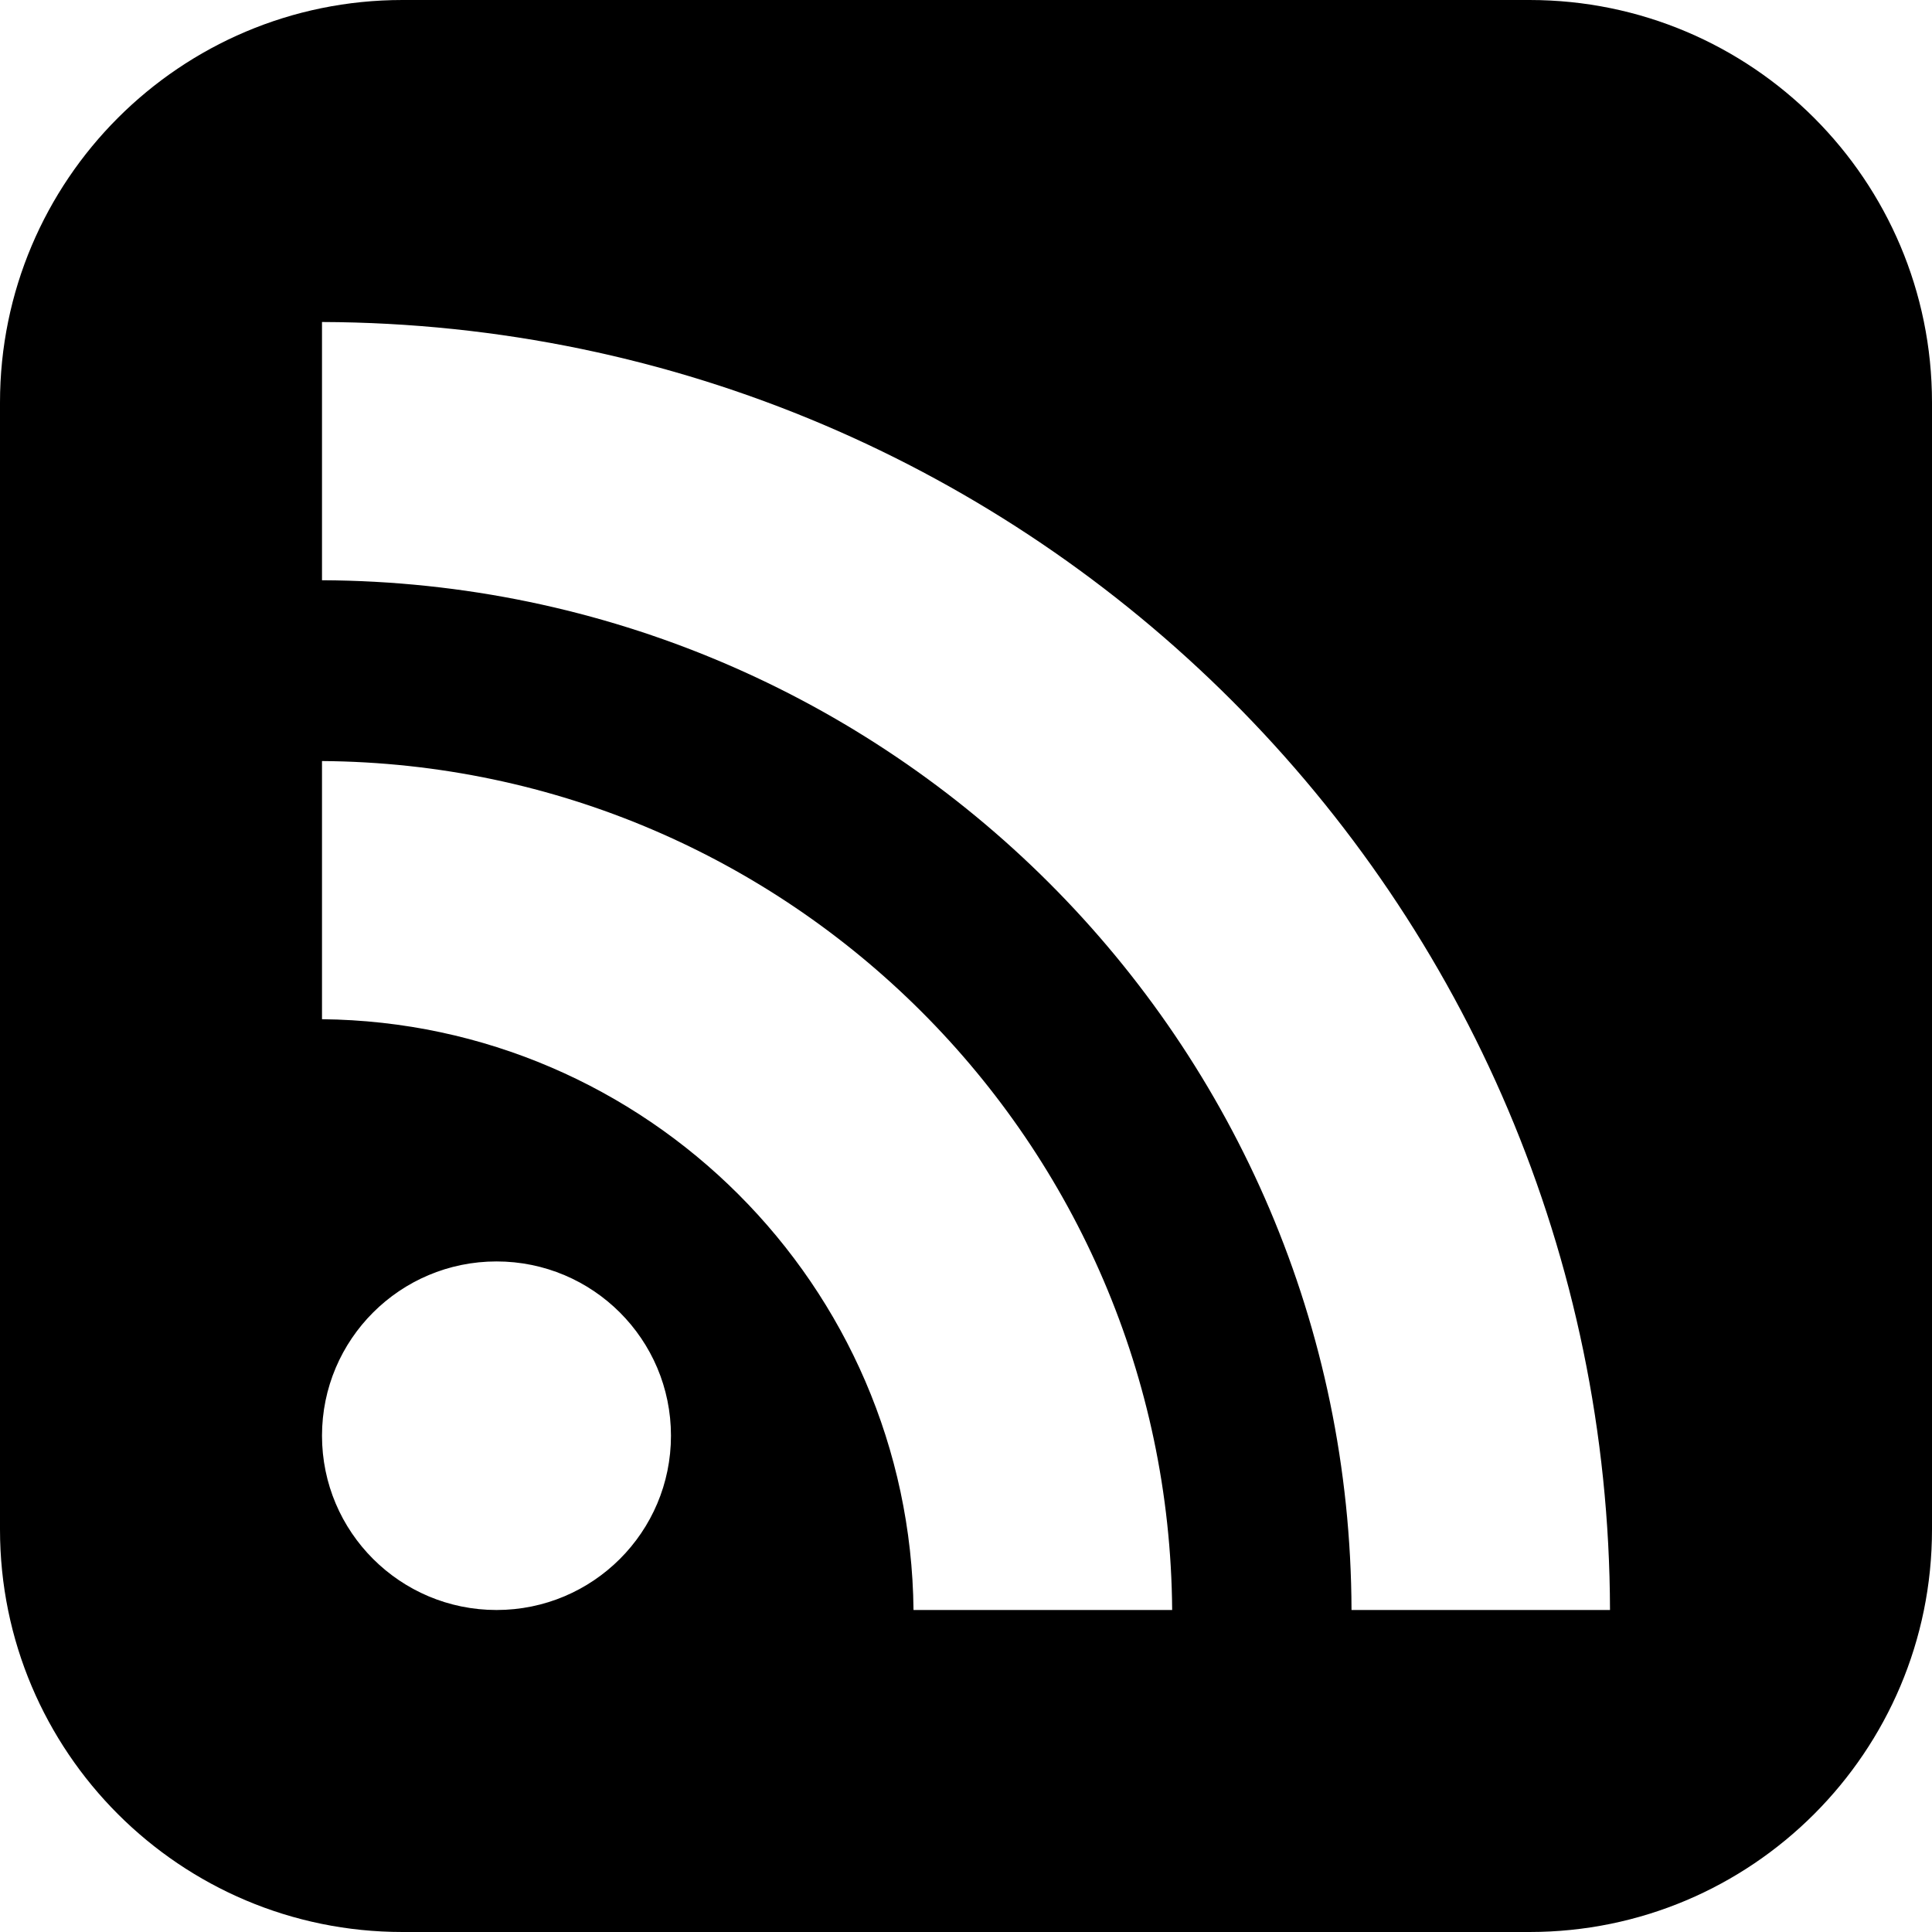
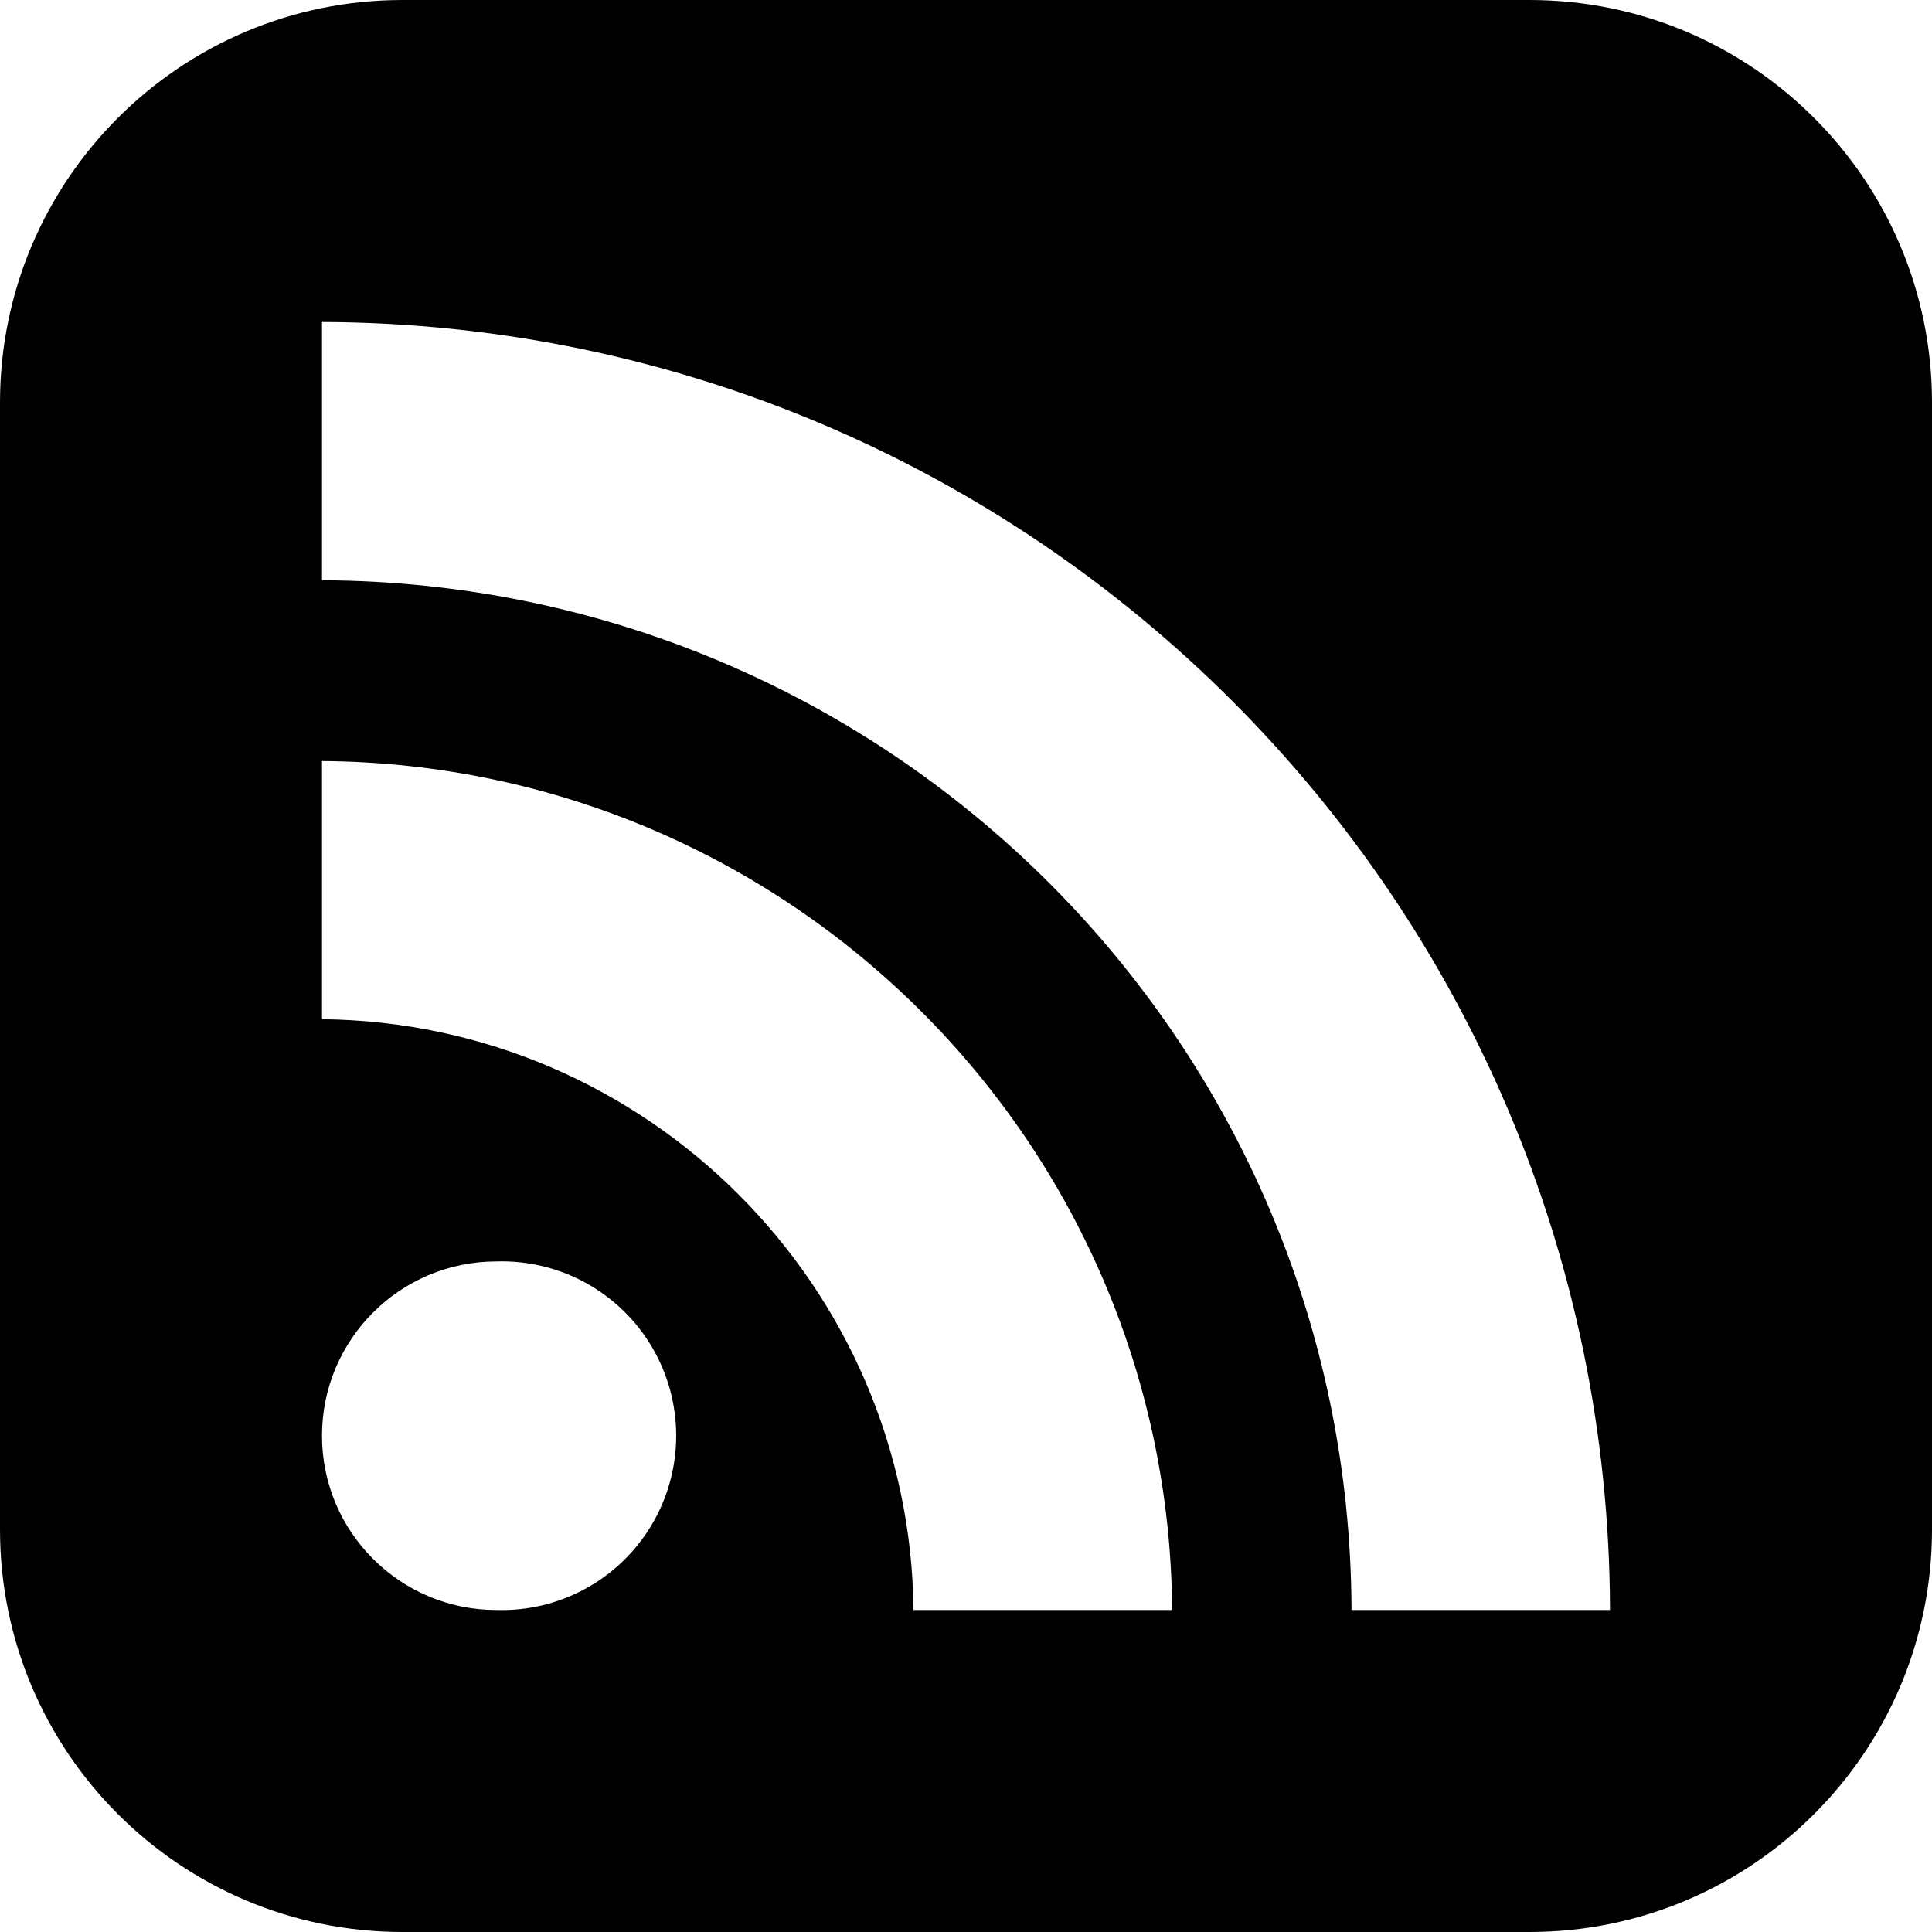
- <svg xmlns="http://www.w3.org/2000/svg" width="24" height="24" viewBox="0 0 24 24">
-   <path d="M19 0h-14c-2.761 0-5 2.239-5 5v14c0 2.761 2.239 5 5 5h14c2.762 0 5-2.239 5-5v-14c0-2.761-2.238-5-5-5zm-12.832 20c-1.197 0-2.168-.969-2.168-2.165s.971-2.165 2.168-2.165 2.167.969 2.167 2.165-.97 2.165-2.167 2.165zm5.18 0c-.041-4.029-3.314-7.298-7.348-7.339v-3.207c5.814.041 10.518 4.739 10.561 10.546h-3.213zm5.441 0c-.021-7.063-5.736-12.761-12.789-12.792v-3.208c8.83.031 15.98 7.179 16 16h-3.211z" />
+ <svg xmlns="http://www.w3.org/2000/svg" viewBox="0 0 24 24">
+   <path d="M19 0H5a5 5 0 00-5 5v14a5 5 0 005 5h14a5 5 0 005-5V5a5 5 0 00-5-5zM6.168 20C4.971 20 4 19.031 4 17.835s.971-2.165 2.168-2.165a2.166 2.166 0 110 4.33zm5.18 0c-.041-4.029-3.314-7.298-7.348-7.339V9.454C9.814 9.495 14.518 14.193 14.561 20h-3.213zm5.441 0C16.768 12.937 11.053 7.239 4 7.208V4c8.83.031 15.98 7.179 16 16h-3.211z" />
</svg>
